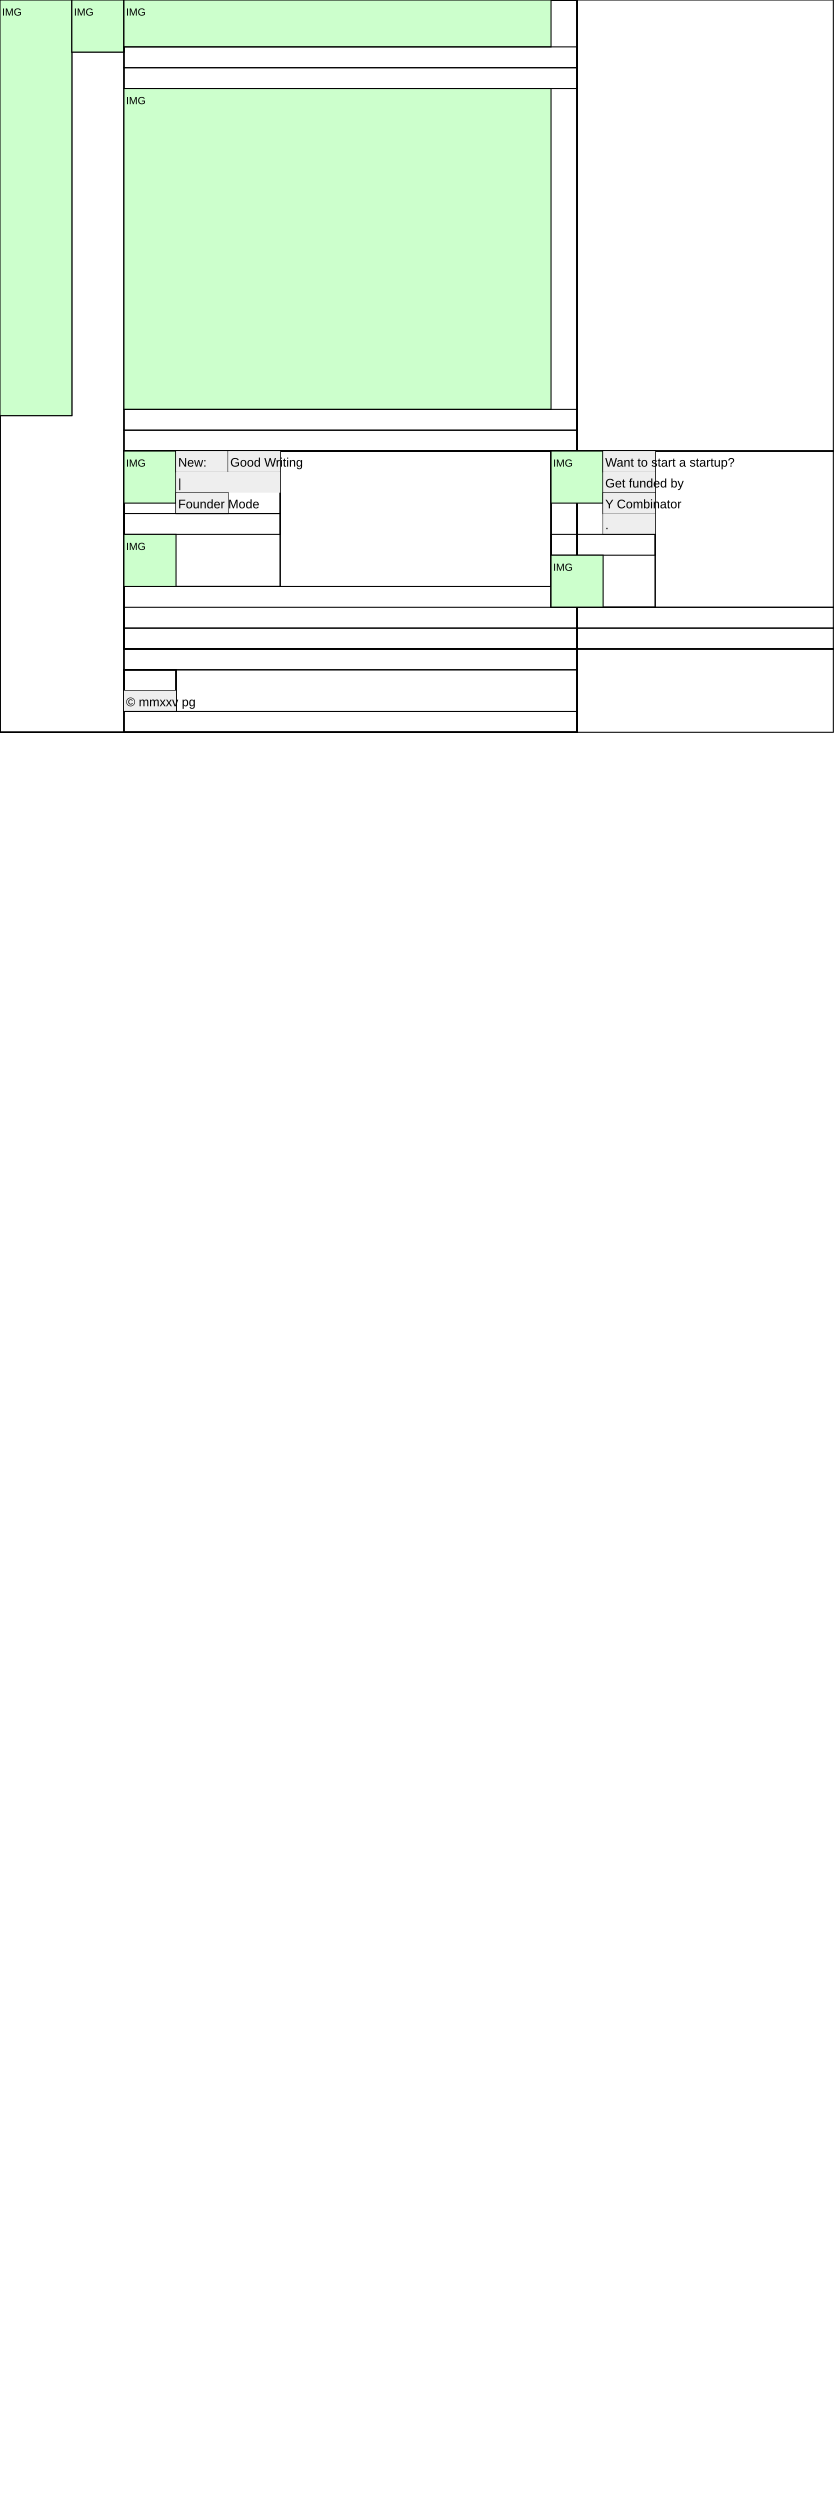
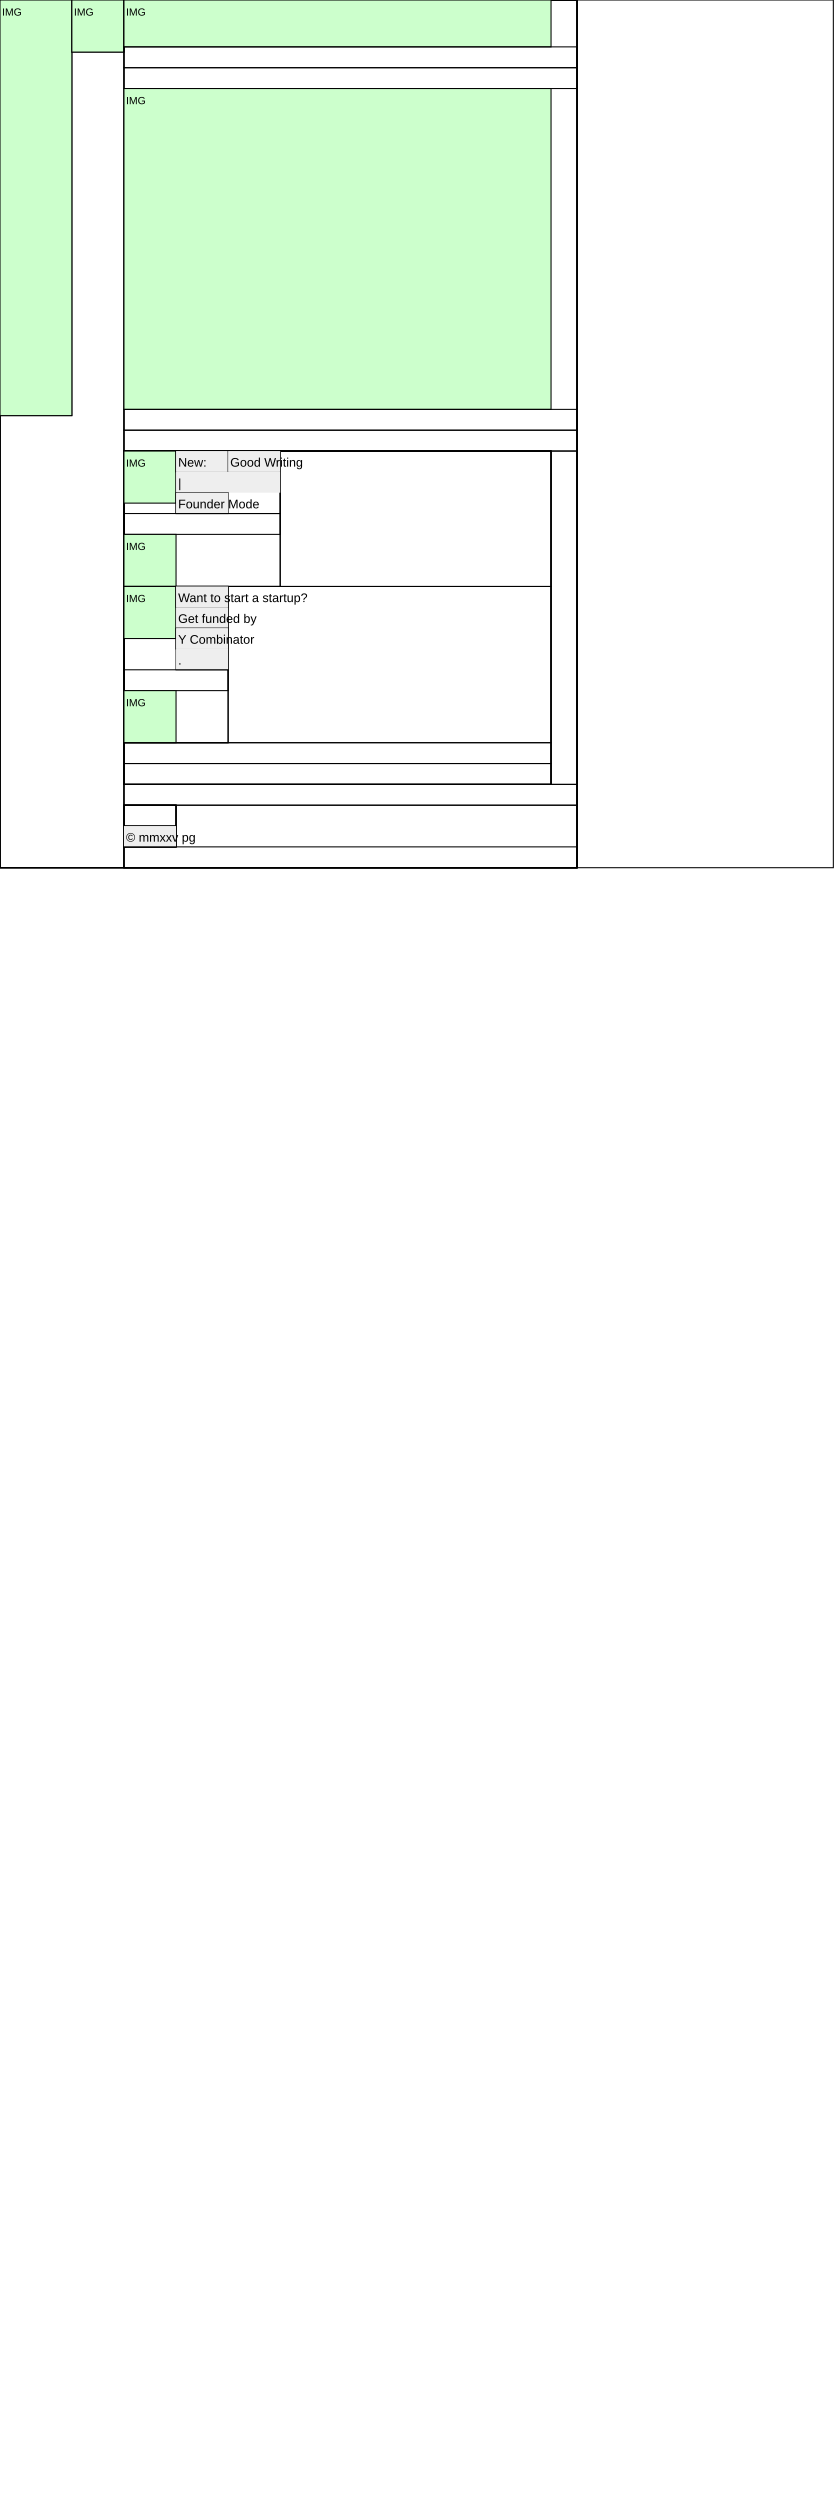
<svg xmlns="http://www.w3.org/2000/svg" width="800" height="2400">
-   <rect x="0" y="0" width="800" height="703" fill="none" stroke="black" />
-   <rect x="0" y="0" width="554" height="703" fill="none" stroke="black" />
-   <rect x="0" y="0" width="554" height="703" fill="none" stroke="black" />
-   <rect x="0" y="0" width="554" height="703" fill="none" stroke="black" />
-   <rect x="0" y="0" width="554" height="703" fill="none" stroke="black" />
+   <rect x="0" y="0" width="800" height="833" fill="none" stroke="black" />
+   <rect x="0" y="0" width="554" height="833" fill="none" stroke="black" />
+   <rect x="0" y="0" width="554" height="833" fill="none" stroke="black" />
+   <rect x="0" y="0" width="554" height="833" fill="none" stroke="black" />
+   <rect x="0" y="0" width="554" height="833" fill="none" stroke="black" />
  <rect x="0" y="0" width="69" height="399" fill="none" stroke="black" />
  <rect x="0" y="0" width="69" height="399" fill="#cfc" stroke="black" />
  <text x="2" y="15" font-family="Arial" font-size="10" fill="black">IMG</text>
  <rect x="69" y="0" width="50" height="50" fill="none" stroke="black" />
  <rect x="69" y="0" width="50" height="50" fill="#cfc" stroke="black" />
  <text x="71" y="15" font-family="Arial" font-size="10" fill="black">IMG</text>
-   <rect x="119" y="0" width="435" height="703" fill="none" stroke="black" />
-   <rect x="119" y="0" width="435" height="703" fill="none" stroke="black" />
+   <rect x="119" y="0" width="435" height="833" fill="none" stroke="black" />
+   <rect x="119" y="0" width="435" height="833" fill="none" stroke="black" />
  <rect x="119" y="0" width="410" height="45" fill="#cfc" stroke="black" />
  <text x="121" y="15" font-family="Arial" font-size="10" fill="black">IMG</text>
  <rect x="119" y="45" width="435" height="20" fill="none" stroke="black" />
  <rect x="119" y="65" width="435" height="20" fill="none" stroke="black" />
  <rect x="119" y="85" width="410" height="308" fill="#cfc" stroke="black" />
  <text x="121" y="100" font-family="Arial" font-size="10" fill="black">IMG</text>
  <rect x="119" y="393" width="435" height="20" fill="none" stroke="black" />
  <rect x="119" y="413" width="435" height="20" fill="none" stroke="black" />
-   <rect x="119" y="433" width="435" height="190" fill="none" stroke="black" />
-   <rect x="119" y="433" width="820" height="190" fill="none" stroke="black" />
-   <rect x="119" y="433" width="820" height="190" fill="none" stroke="black" />
-   <rect x="119" y="433" width="820" height="190" fill="none" stroke="black" />
+   <rect x="119" y="433" width="435" height="320" fill="none" stroke="black" />
+   <rect x="119" y="433" width="410" height="320" fill="none" stroke="black" />
+   <rect x="119" y="433" width="410" height="320" fill="none" stroke="black" />
+   <rect x="119" y="433" width="410" height="320" fill="none" stroke="black" />
  <rect x="119" y="433" width="410" height="130" fill="none" stroke="black" />
  <rect x="119" y="433" width="150" height="130" fill="none" stroke="black" />
  <rect x="119" y="433" width="150" height="130" fill="none" stroke="black" />
  <rect x="119" y="433" width="50" height="50" fill="#cfc" stroke="black" />
  <text x="121" y="448" font-family="Arial" font-size="10" fill="black">IMG</text>
  <rect x="169" y="433" width="100" height="60" fill="none" stroke="black" />
  <rect x="169" y="433" width="50" height="20" fill="none" stroke="black" />
  <rect x="169" y="433" width="50" height="20" fill="#eee" />
  <text x="171" y="448" font-family="Arial" font-size="12" fill="black">New:</text>
  <rect x="219" y="433" width="50" height="20" fill="none" stroke="black" />
  <rect x="219" y="433" width="50" height="20" fill="#eee" />
  <text x="221" y="448" font-family="Arial" font-size="12" fill="black">Good Writing</text>
  <rect x="169" y="453" width="100" height="20" fill="#eee" />
  <text x="171" y="468" font-family="Arial" font-size="12" fill="black">|</text>
  <rect x="169" y="473" width="50" height="20" fill="none" stroke="black" />
  <rect x="169" y="473" width="50" height="20" fill="#eee" />
  <text x="171" y="488" font-family="Arial" font-size="12" fill="black">Founder Mode</text>
  <rect x="119" y="493" width="150" height="20" fill="none" stroke="black" />
  <rect x="119" y="513" width="50" height="50" fill="#cfc" stroke="black" />
  <text x="121" y="528" font-family="Arial" font-size="10" fill="black">IMG</text>
-   <rect x="529" y="433" width="410" height="150" fill="none" stroke="black" />
-   <rect x="529" y="433" width="100" height="150" fill="none" stroke="black" />
-   <rect x="529" y="433" width="100" height="150" fill="none" stroke="black" />
-   <rect x="529" y="433" width="50" height="50" fill="#cfc" stroke="black" />
-   <text x="531" y="448" font-family="Arial" font-size="10" fill="black">IMG</text>
-   <rect x="579" y="433" width="50" height="80" fill="none" stroke="black" />
-   <rect x="579" y="433" width="50" height="20" fill="none" stroke="black" />
-   <rect x="579" y="433" width="50" height="20" fill="#eee" />
-   <text x="581" y="448" font-family="Arial" font-size="12" fill="black">Want to start a startup?</text>
-   <rect x="579" y="453" width="50" height="20" fill="#eee" />
-   <text x="581" y="468" font-family="Arial" font-size="12" fill="black">Get funded by</text>
-   <rect x="579" y="473" width="50" height="20" fill="none" stroke="black" />
-   <rect x="579" y="473" width="50" height="20" fill="#eee" />
-   <text x="581" y="488" font-family="Arial" font-size="12" fill="black">Y Combinator</text>
-   <rect x="579" y="493" width="50" height="20" fill="#eee" />
-   <text x="581" y="508" font-family="Arial" font-size="12" fill="black">.</text>
-   <rect x="529" y="513" width="100" height="20" fill="none" stroke="black" />
-   <rect x="529" y="533" width="50" height="50" fill="#cfc" stroke="black" />
-   <text x="531" y="548" font-family="Arial" font-size="10" fill="black">IMG</text>
-   <rect x="119" y="583" width="820" height="20" fill="none" stroke="black" />
-   <rect x="119" y="603" width="820" height="20" fill="none" stroke="black" />
-   <rect x="119" y="623" width="435" height="20" fill="none" stroke="black" />
-   <rect x="119" y="643" width="435" height="60" fill="none" stroke="black" />
-   <rect x="119" y="643" width="50" height="40" fill="none" stroke="black" />
-   <rect x="119" y="643" width="50" height="40" fill="none" stroke="black" />
-   <rect x="119" y="643" width="50" height="40" fill="none" stroke="black" />
-   <rect x="119" y="643" width="50" height="20" fill="none" stroke="black" />
-   <rect x="119" y="663" width="50" height="20" fill="none" stroke="black" />
-   <rect x="119" y="663" width="50" height="20" fill="none" stroke="black" />
-   <rect x="119" y="663" width="50" height="20" fill="#eee" />
-   <text x="121" y="678" font-family="Arial" font-size="12" fill="black">© mmxxv pg</text>
-   <rect x="119" y="683" width="435" height="20" fill="none" stroke="black" />
+   <rect x="119" y="563" width="410" height="150" fill="none" stroke="black" />
+   <rect x="119" y="563" width="100" height="150" fill="none" stroke="black" />
+   <rect x="119" y="563" width="100" height="150" fill="none" stroke="black" />
+   <rect x="119" y="563" width="50" height="50" fill="#cfc" stroke="black" />
+   <text x="121" y="578" font-family="Arial" font-size="10" fill="black">IMG</text>
+   <rect x="169" y="563" width="50" height="80" fill="none" stroke="black" />
+   <rect x="169" y="563" width="50" height="20" fill="none" stroke="black" />
+   <rect x="169" y="563" width="50" height="20" fill="#eee" />
+   <text x="171" y="578" font-family="Arial" font-size="12" fill="black">Want to start a startup?</text>
+   <rect x="169" y="583" width="50" height="20" fill="#eee" />
+   <text x="171" y="598" font-family="Arial" font-size="12" fill="black">Get funded by</text>
+   <rect x="169" y="603" width="50" height="20" fill="none" stroke="black" />
+   <rect x="169" y="603" width="50" height="20" fill="#eee" />
+   <text x="171" y="618" font-family="Arial" font-size="12" fill="black">Y Combinator</text>
+   <rect x="169" y="623" width="50" height="20" fill="#eee" />
+   <text x="171" y="638" font-family="Arial" font-size="12" fill="black">.</text>
+   <rect x="119" y="643" width="100" height="20" fill="none" stroke="black" />
+   <rect x="119" y="663" width="50" height="50" fill="#cfc" stroke="black" />
+   <text x="121" y="678" font-family="Arial" font-size="10" fill="black">IMG</text>
+   <rect x="119" y="713" width="410" height="20" fill="none" stroke="black" />
+   <rect x="119" y="733" width="410" height="20" fill="none" stroke="black" />
+   <rect x="119" y="753" width="435" height="20" fill="none" stroke="black" />
+   <rect x="119" y="773" width="435" height="60" fill="none" stroke="black" />
+   <rect x="119" y="773" width="50" height="40" fill="none" stroke="black" />
+   <rect x="119" y="773" width="50" height="40" fill="none" stroke="black" />
+   <rect x="119" y="773" width="50" height="40" fill="none" stroke="black" />
+   <rect x="119" y="773" width="50" height="20" fill="none" stroke="black" />
+   <rect x="119" y="793" width="50" height="20" fill="none" stroke="black" />
+   <rect x="119" y="793" width="50" height="20" fill="none" stroke="black" />
+   <rect x="119" y="793" width="50" height="20" fill="#eee" />
+   <text x="121" y="808" font-family="Arial" font-size="12" fill="black">© mmxxv pg</text>
+   <rect x="119" y="813" width="435" height="20" fill="none" stroke="black" />
</svg>
